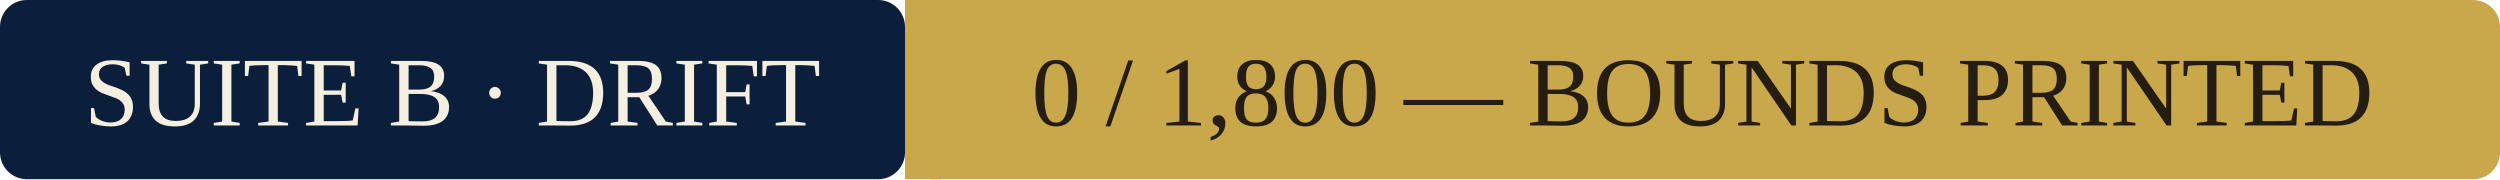
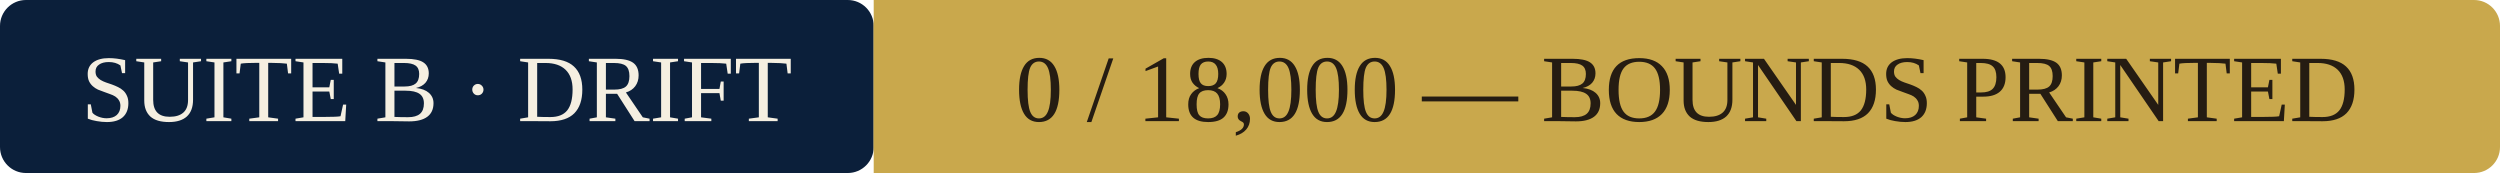
- <svg xmlns="http://www.w3.org/2000/svg" width="279" height="20" role="img" aria-label="Suite B: drift 0 / 1,800 — bounds printed">
+ <svg xmlns="http://www.w3.org/2000/svg" width="289" height="20" role="img" aria-label="Suite B: drift 0 / 18,000 — bounds printed">
  <rect width="101" height="20" rx="3" fill="#0b1f3a" />
-   <rect x="101" width="178" height="20" rx="3" fill="#c9a84c" />
+   <rect x="101" width="188" height="20" rx="3" fill="#c9a84c" />
  <rect x="101" width="4" height="20" fill="#c9a84c" />
  <text x="50.5" y="14" font-family="Georgia, 'Times New Roman', serif" font-size="11" fill="#f5efe1" text-anchor="middle" textLength="89">SUITE B · DRIFT</text>
-   <text x="190.0" y="14" font-family="Georgia, 'Times New Roman', serif" font-size="11" fill="#251c12" text-anchor="middle" textLength="166">0 / 1,800 — BOUNDS PRINTED</text>
+   <text x="195.0" y="14" font-family="Georgia, 'Times New Roman', serif" font-size="11" fill="#251c12" text-anchor="middle" textLength="176">0 / 18,000 — BOUNDS PRINTED</text>
</svg>
